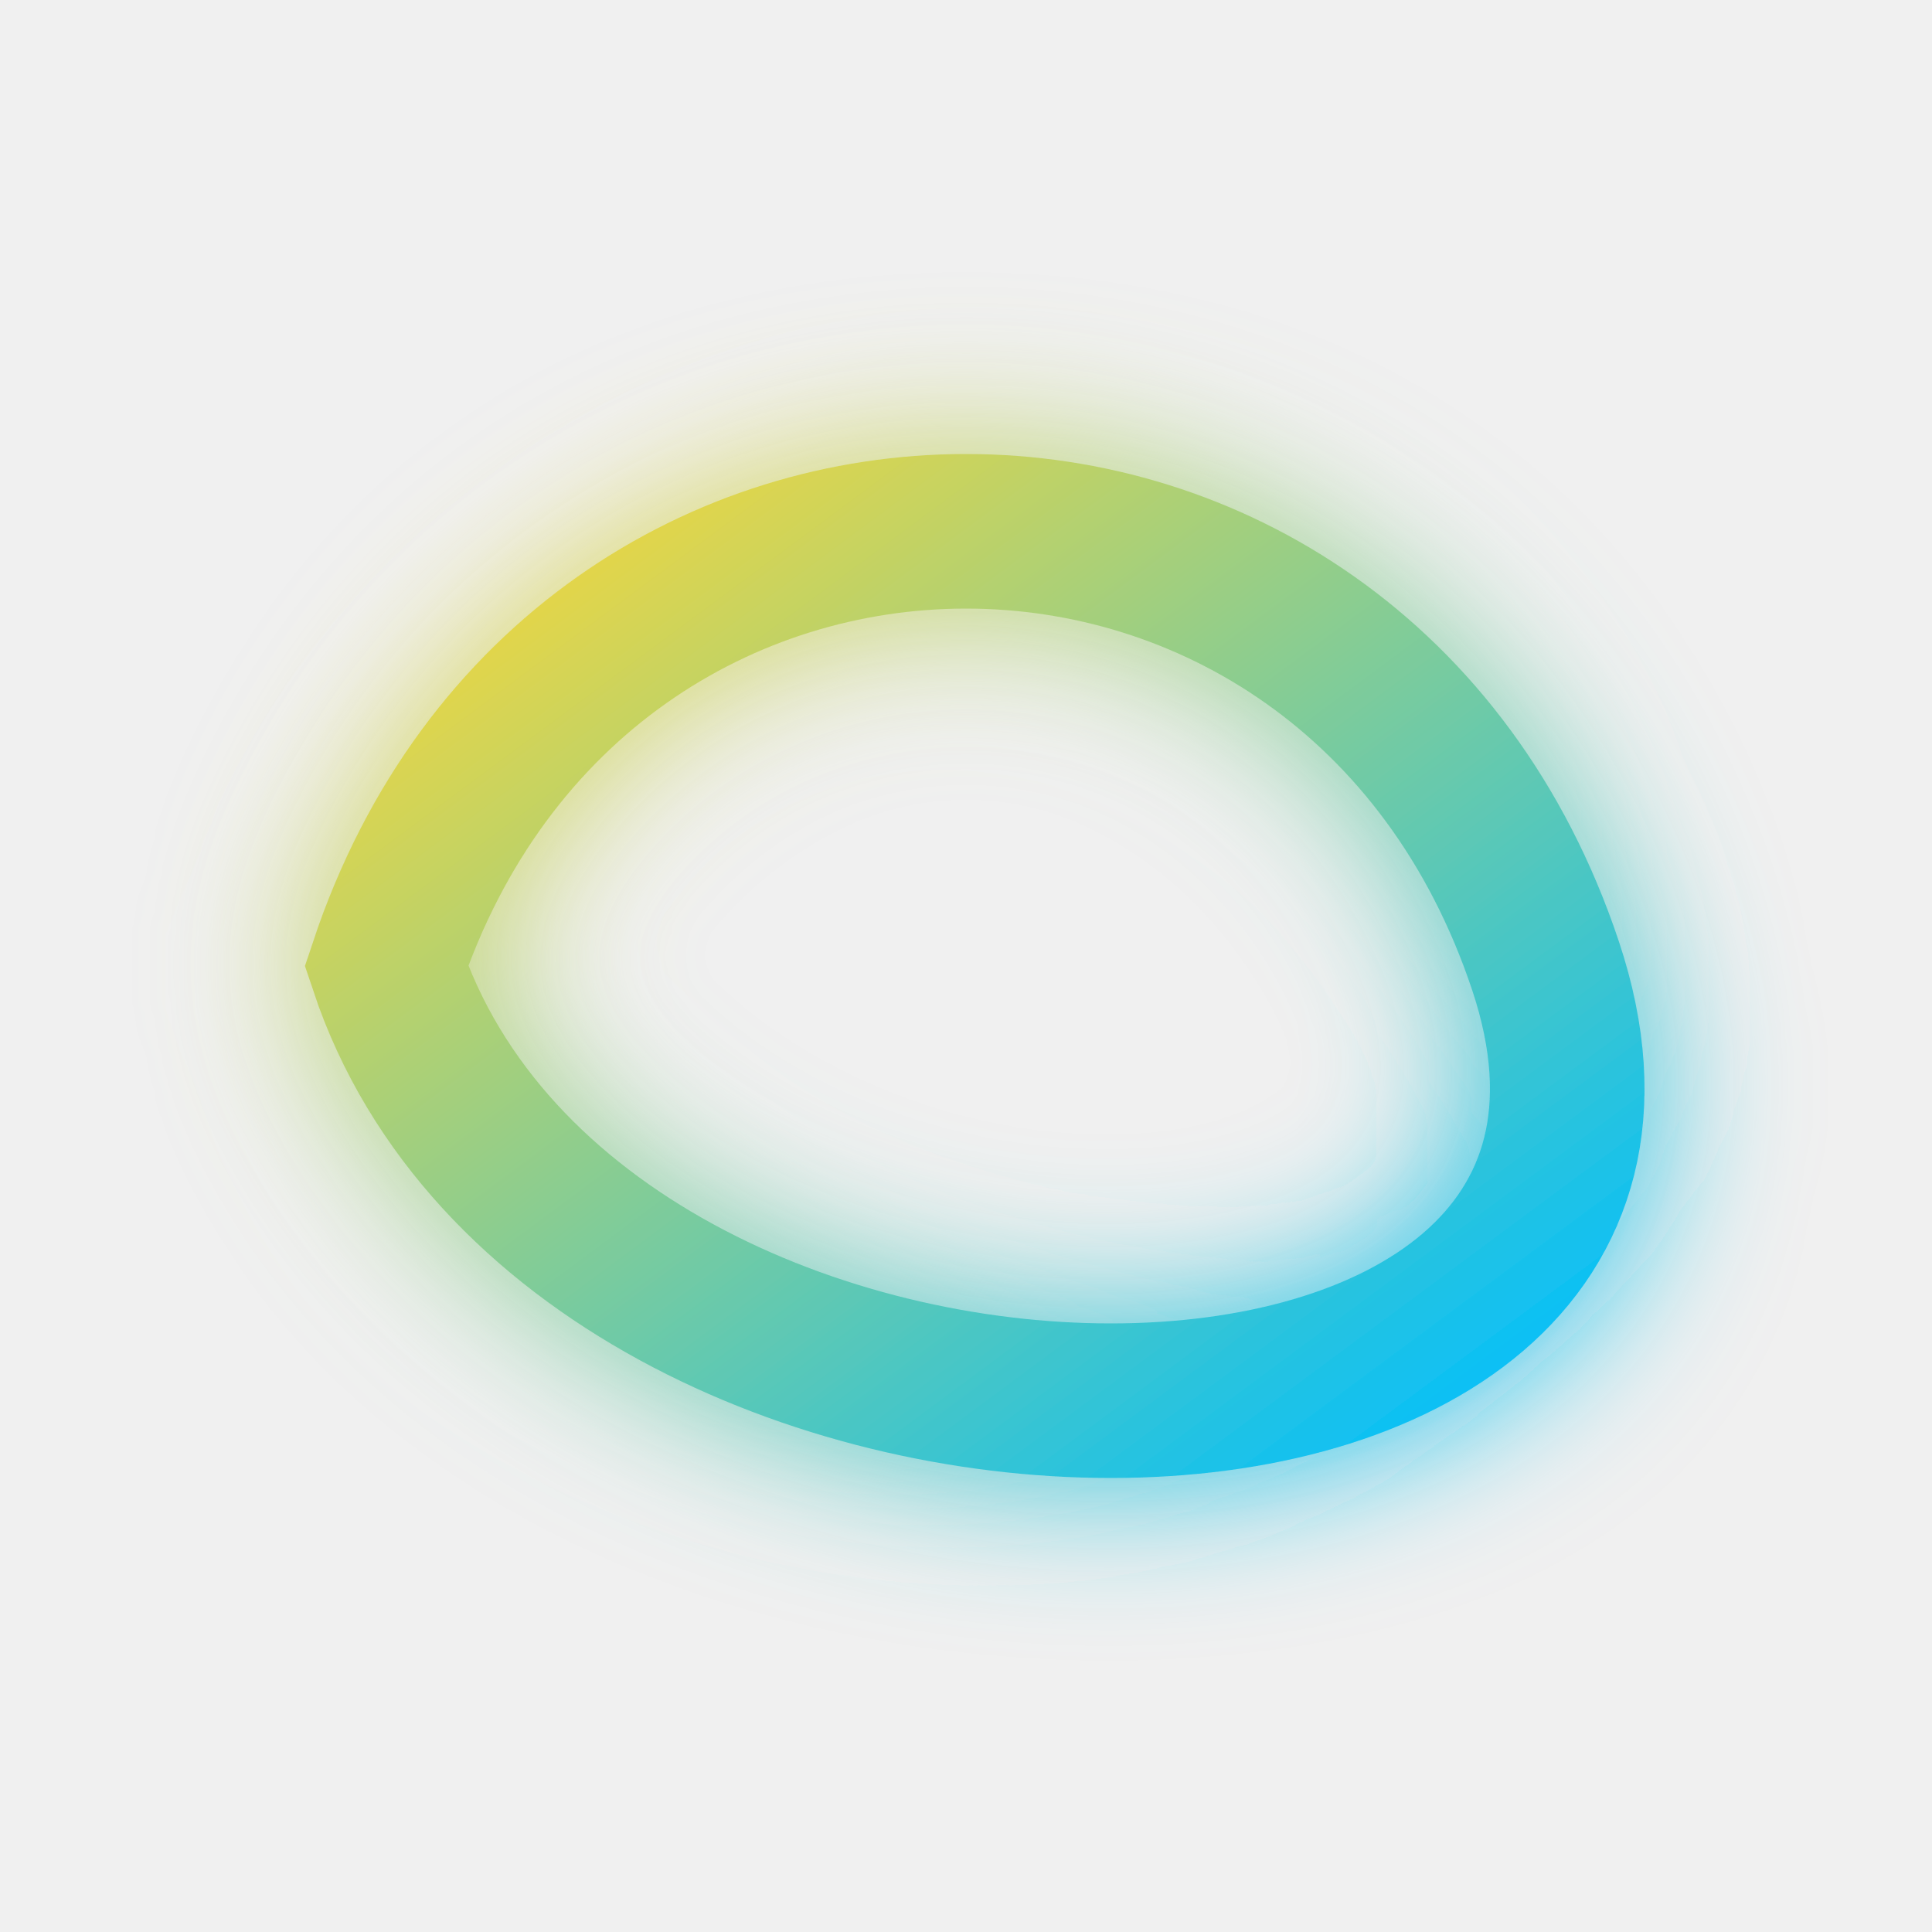
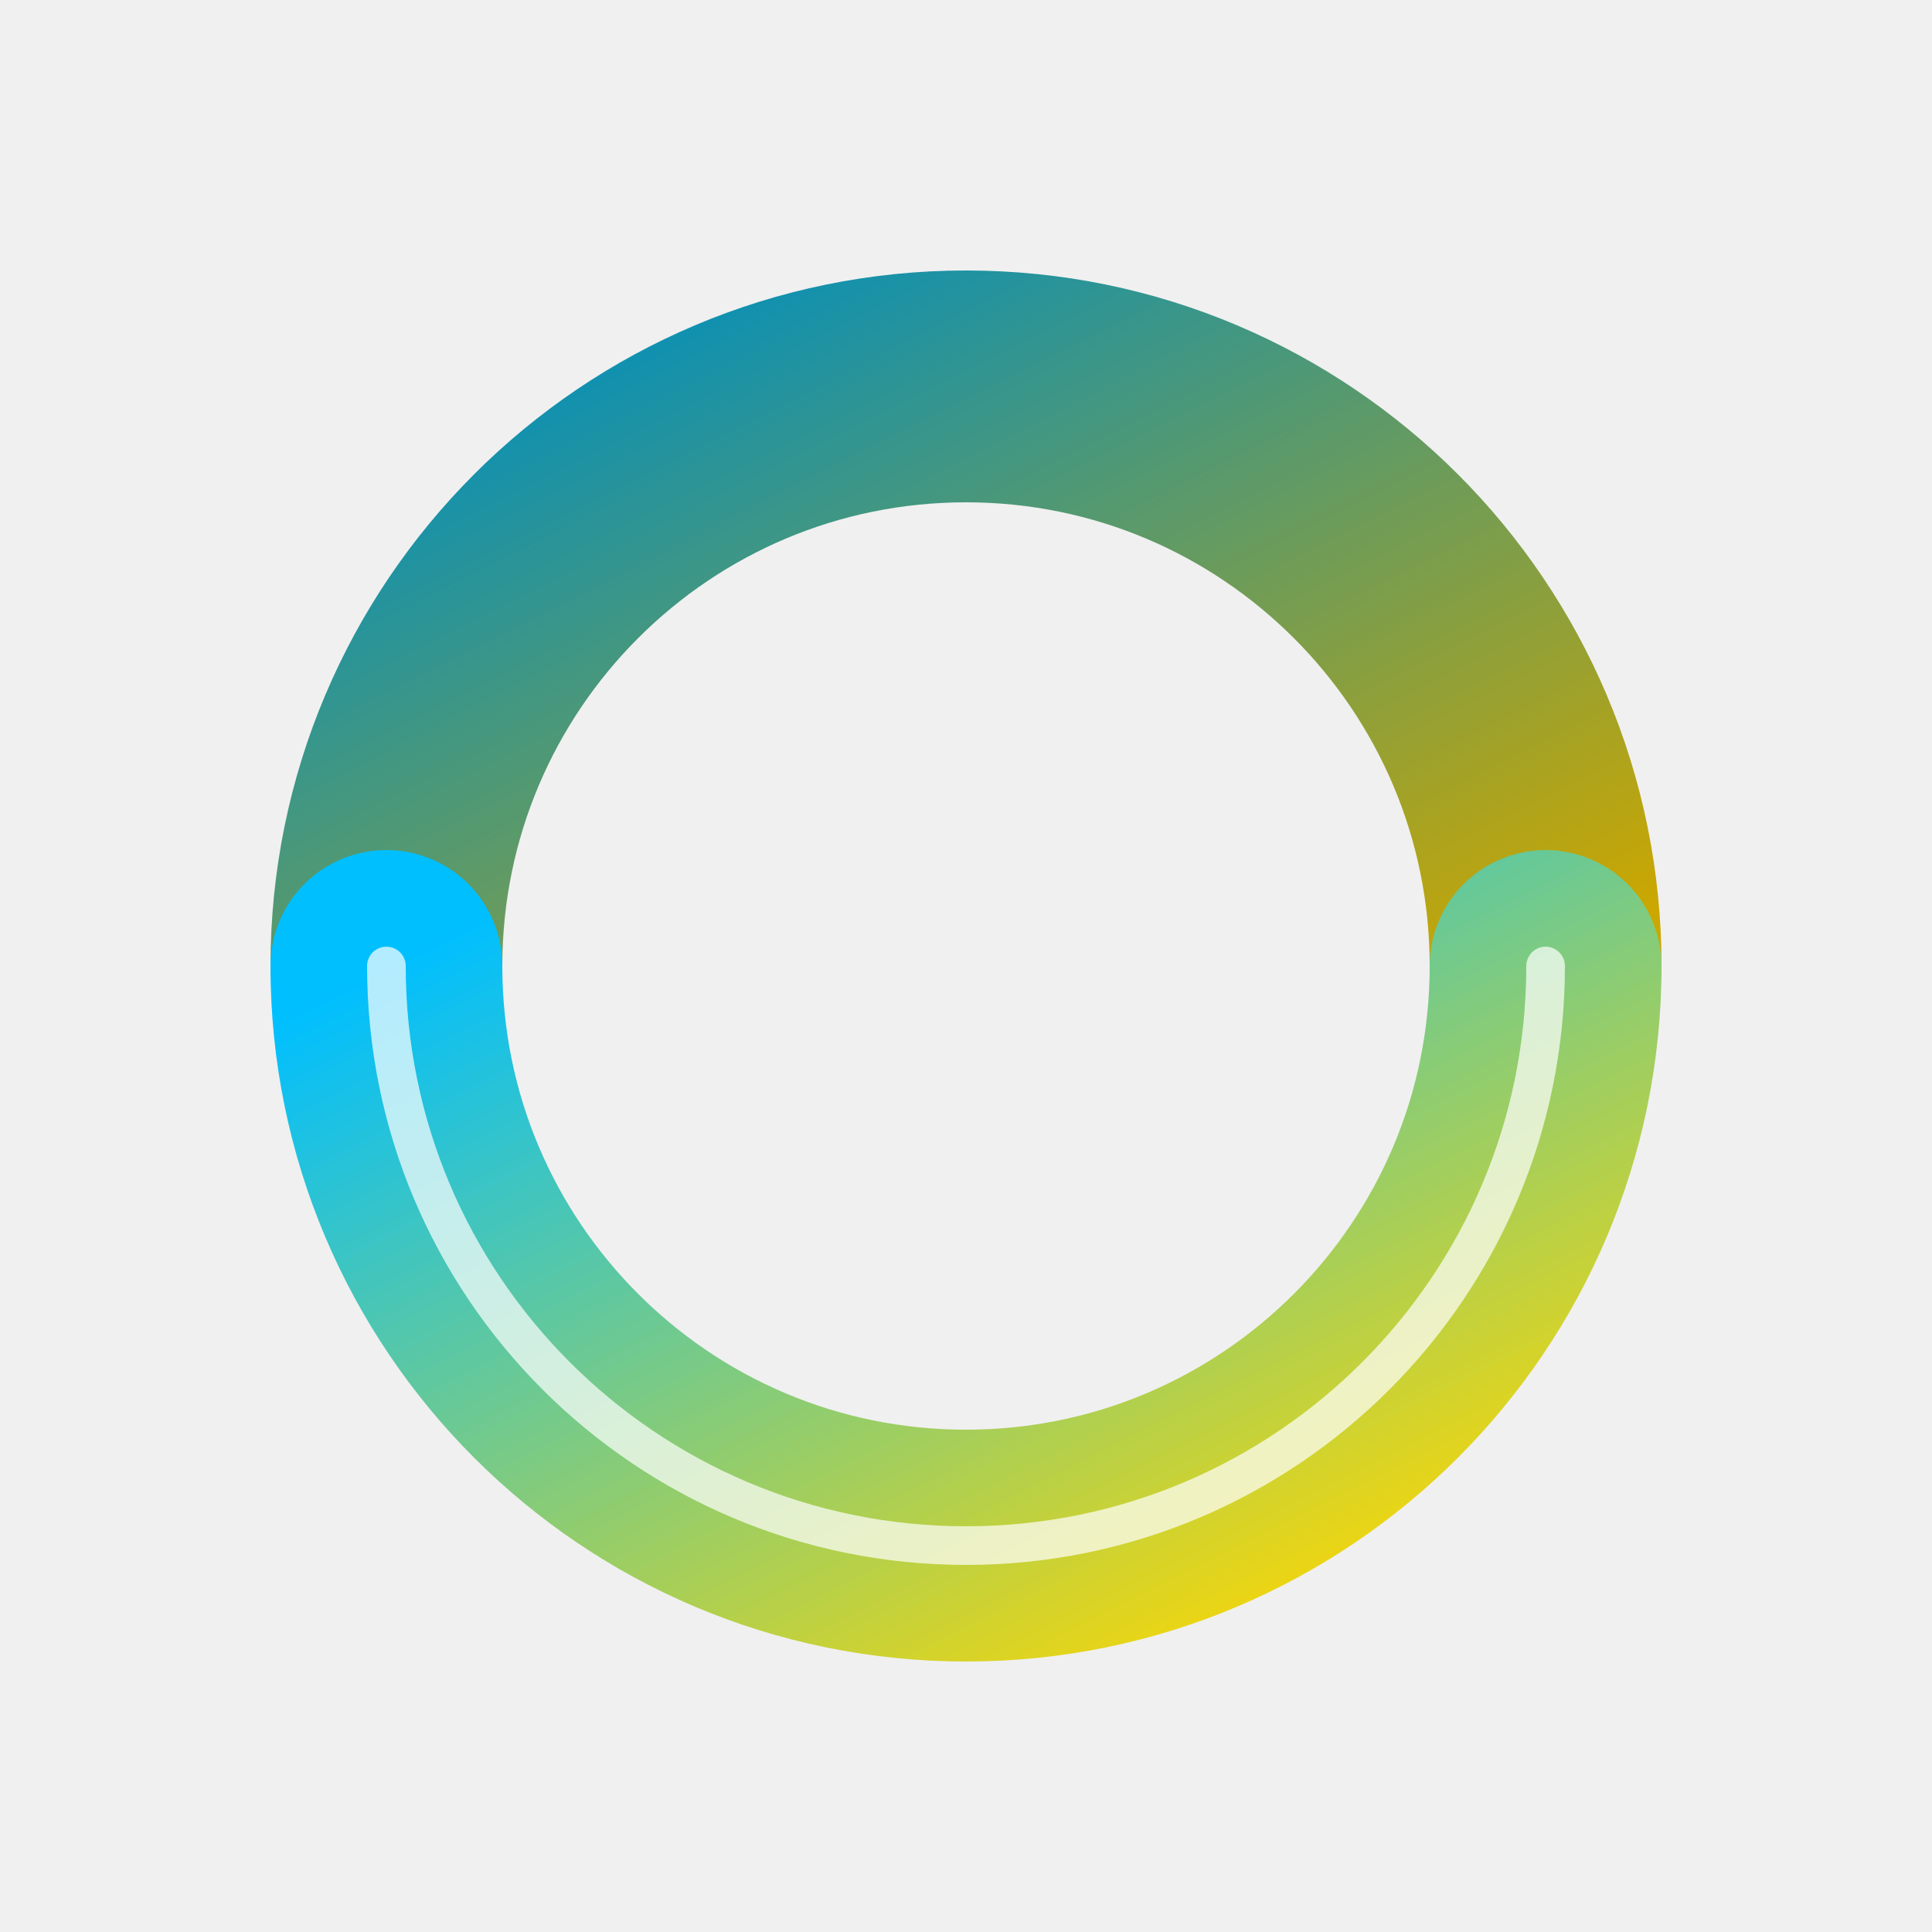
- <svg xmlns="http://www.w3.org/2000/svg" viewBox="0 0 100 100" width="24" height="24">
+ <svg xmlns="http://www.w3.org/2000/svg" viewBox="0 0 100 100" width="48" height="48">
  <defs>
-     <linearGradient id="swooshGradient" x1="0%" y1="0%" x2="100%" y2="100%">
-       <stop offset="0%" style="stop-color:#FDD835;stop-opacity:1" />
-       <stop offset="100%" style="stop-color:#00BFFF;stop-opacity:1" />
+     <linearGradient id="swooshGradient3D" x1="0%" y1="0%" x2="100%" y2="100%">
+       <stop offset="0%" style="stop-color:#00BFFF;" />
+       <stop offset="100%" style="stop-color:#FFD700;" />
    </linearGradient>
-     <filter id="glow" x="-50%" y="-50%" width="200%" height="200%">
-       <feGaussianBlur stdDeviation="4" result="coloredBlur" />
-       <feMerge>
-         <feMergeNode in="coloredBlur" />
-         <feMergeNode in="SourceGraphic" />
-       </feMerge>
-     </filter>
+     <linearGradient id="shadowGradient" x1="0%" y1="0%" x2="100%" y2="100%">
+       <stop offset="0%" style="stop-color:#008FBF;" />
+       <stop offset="100%" style="stop-color:#CCA700;" />
+     </linearGradient>
  </defs>
-   <path d="M 20,50 C 30,20 70,20 80,50 S 30,80 20,50 Z" stroke="url(#swooshGradient)" stroke-width="8" fill="none" stroke-linecap="round" filter="url(#glow)">
+   <g>
    <animateTransform attributeName="transform" type="rotate" from="0 50 50" to="360 50 50" dur="8s" repeatCount="indefinite" />
-     <animate attributeName="d" values="M 20,50 C 30,20 70,20 80,50 S 30,80 20,50 Z; M 20,50 C 40,80 60,80 80,50 S 40,20 20,50 Z; M 20,50 C 30,20 70,20 80,50 S 30,80 20,50 Z" dur="3s" repeatCount="indefinite" />
-   </path>
+     <path d="M 20,50 A 30,30 0 0 1 80,50" stroke="url(#shadowGradient)" stroke-width="12" stroke-linecap="round" fill="none" />
+     <path d="M 80,50 A 30,30 0 0 1 20,50" stroke="url(#swooshGradient3D)" stroke-width="12" stroke-linecap="round" fill="none" />
+     <path d="M 80,50 A 30,30 0 0 1 20,50" stroke="#FFFFFF" stroke-width="2" stroke-linecap="round" fill="none" opacity="0.7" />
+   </g>
</svg>
